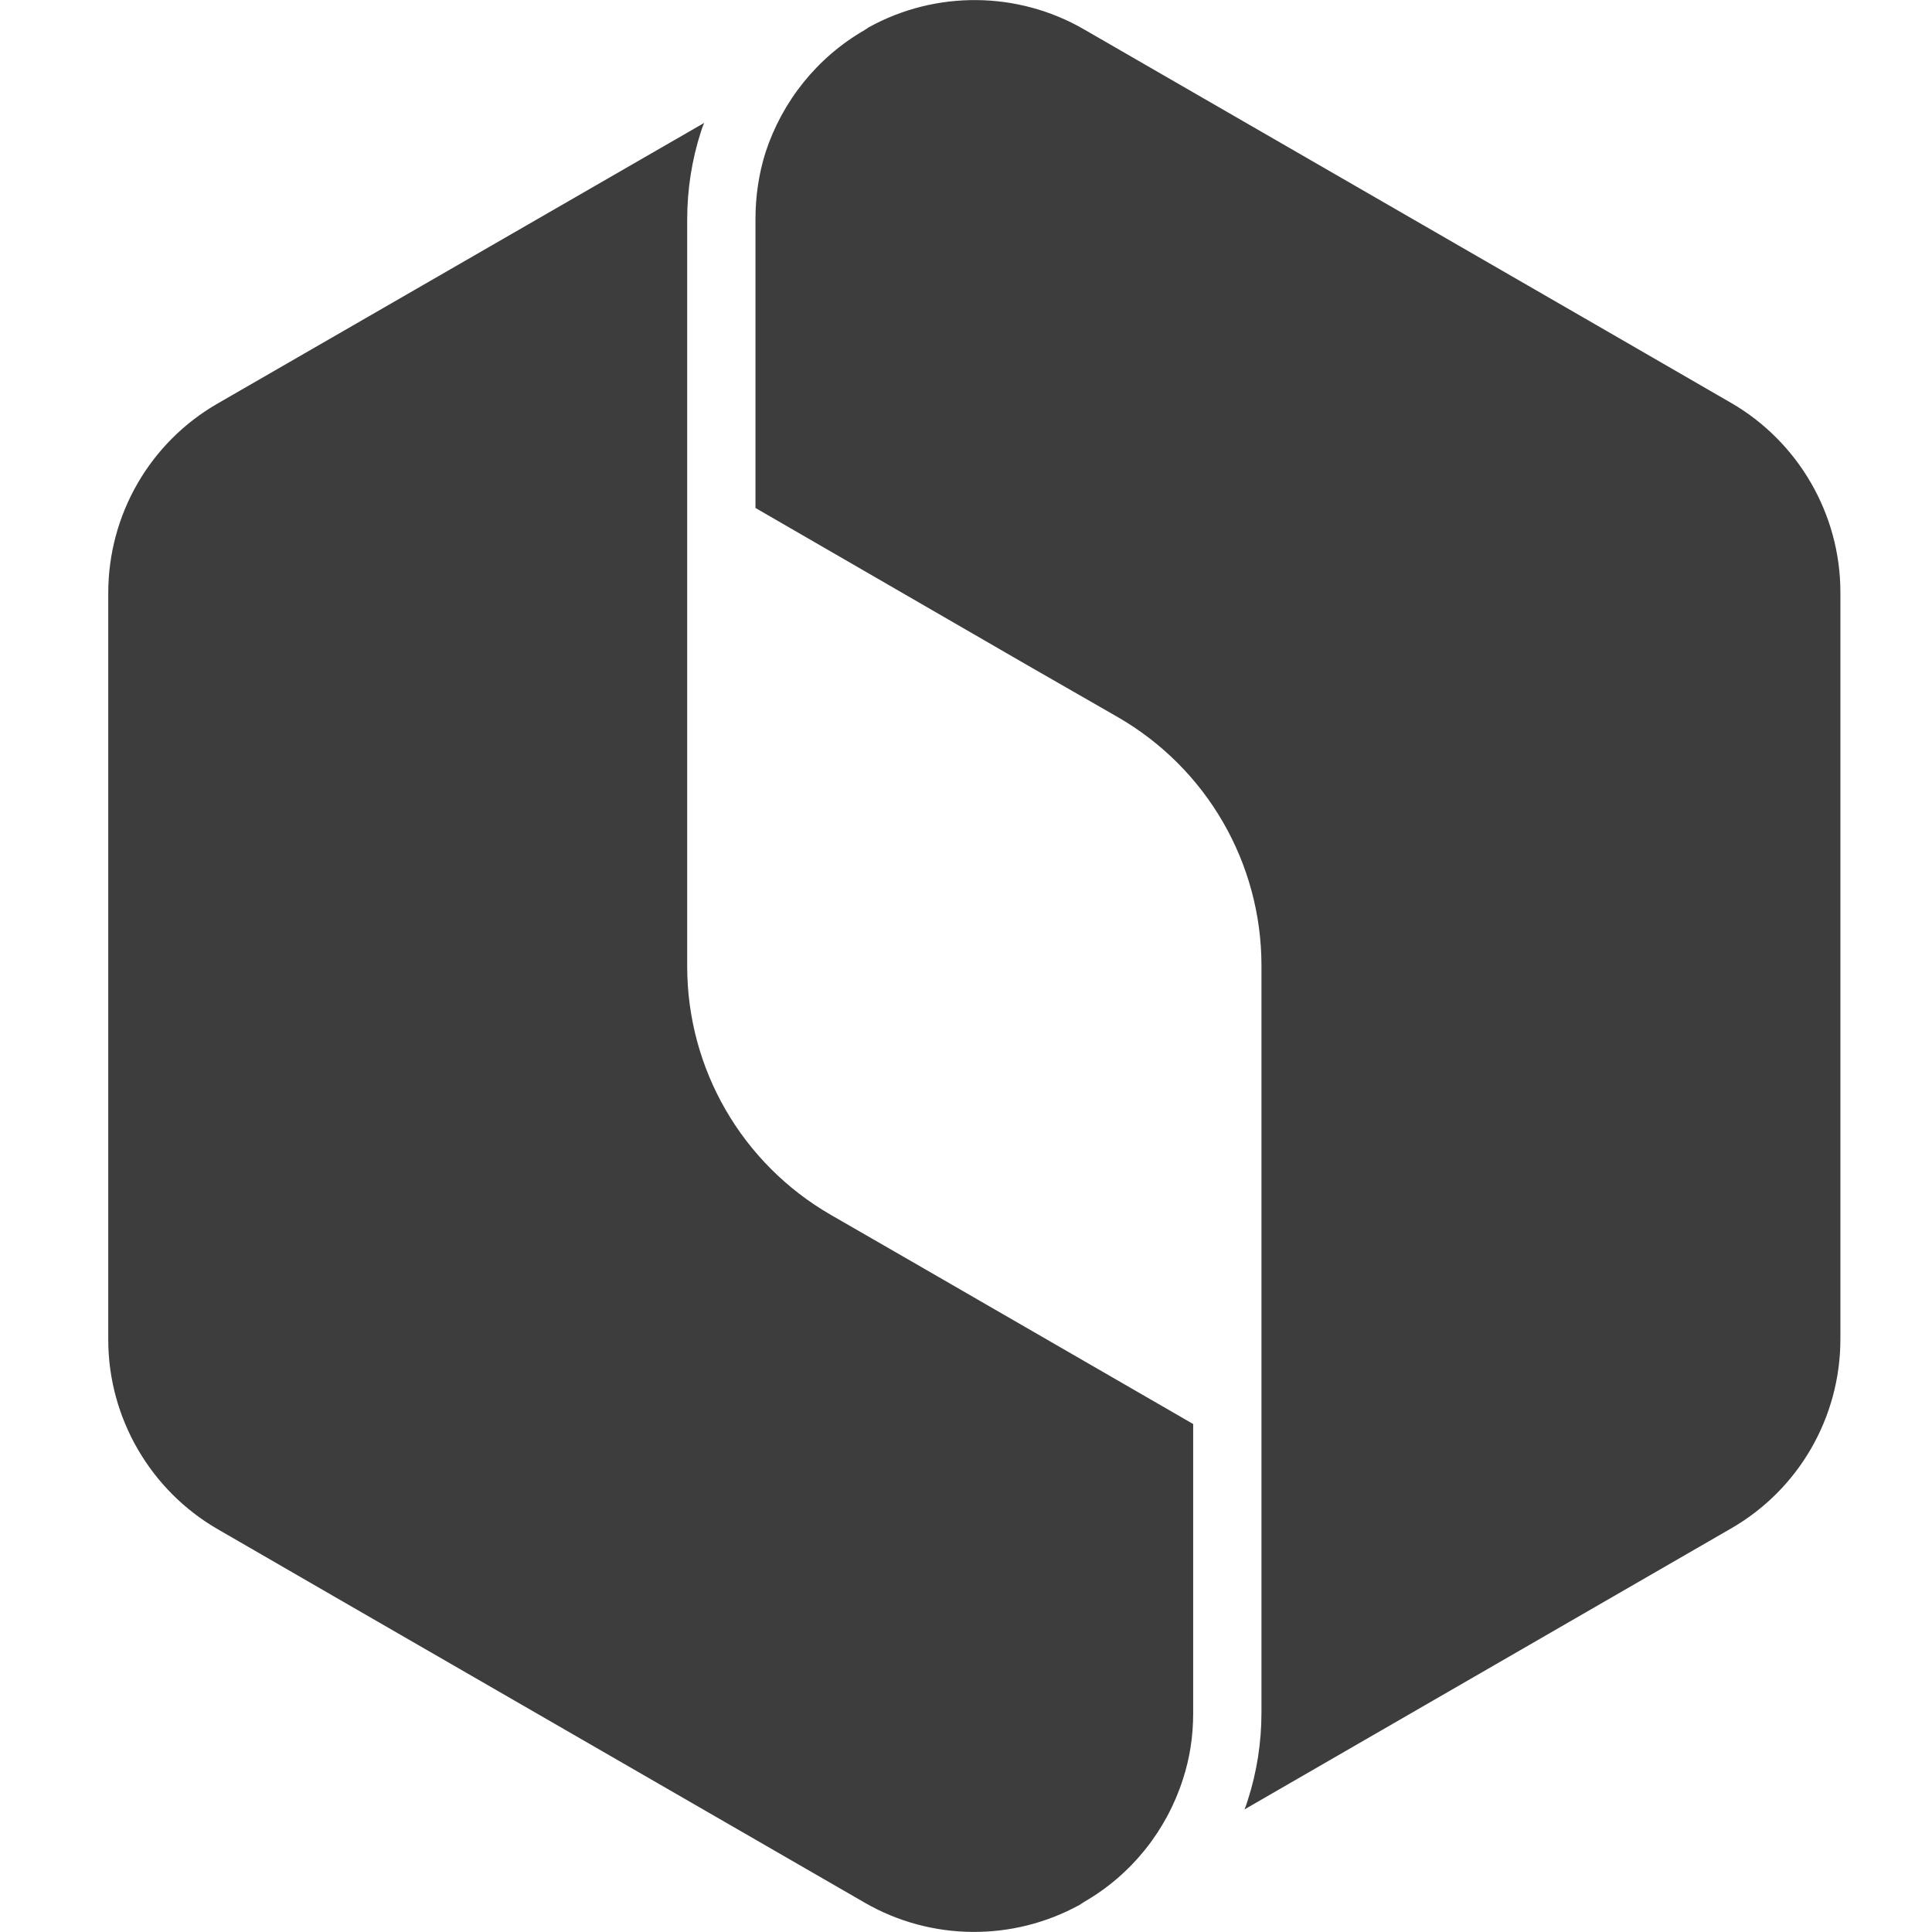
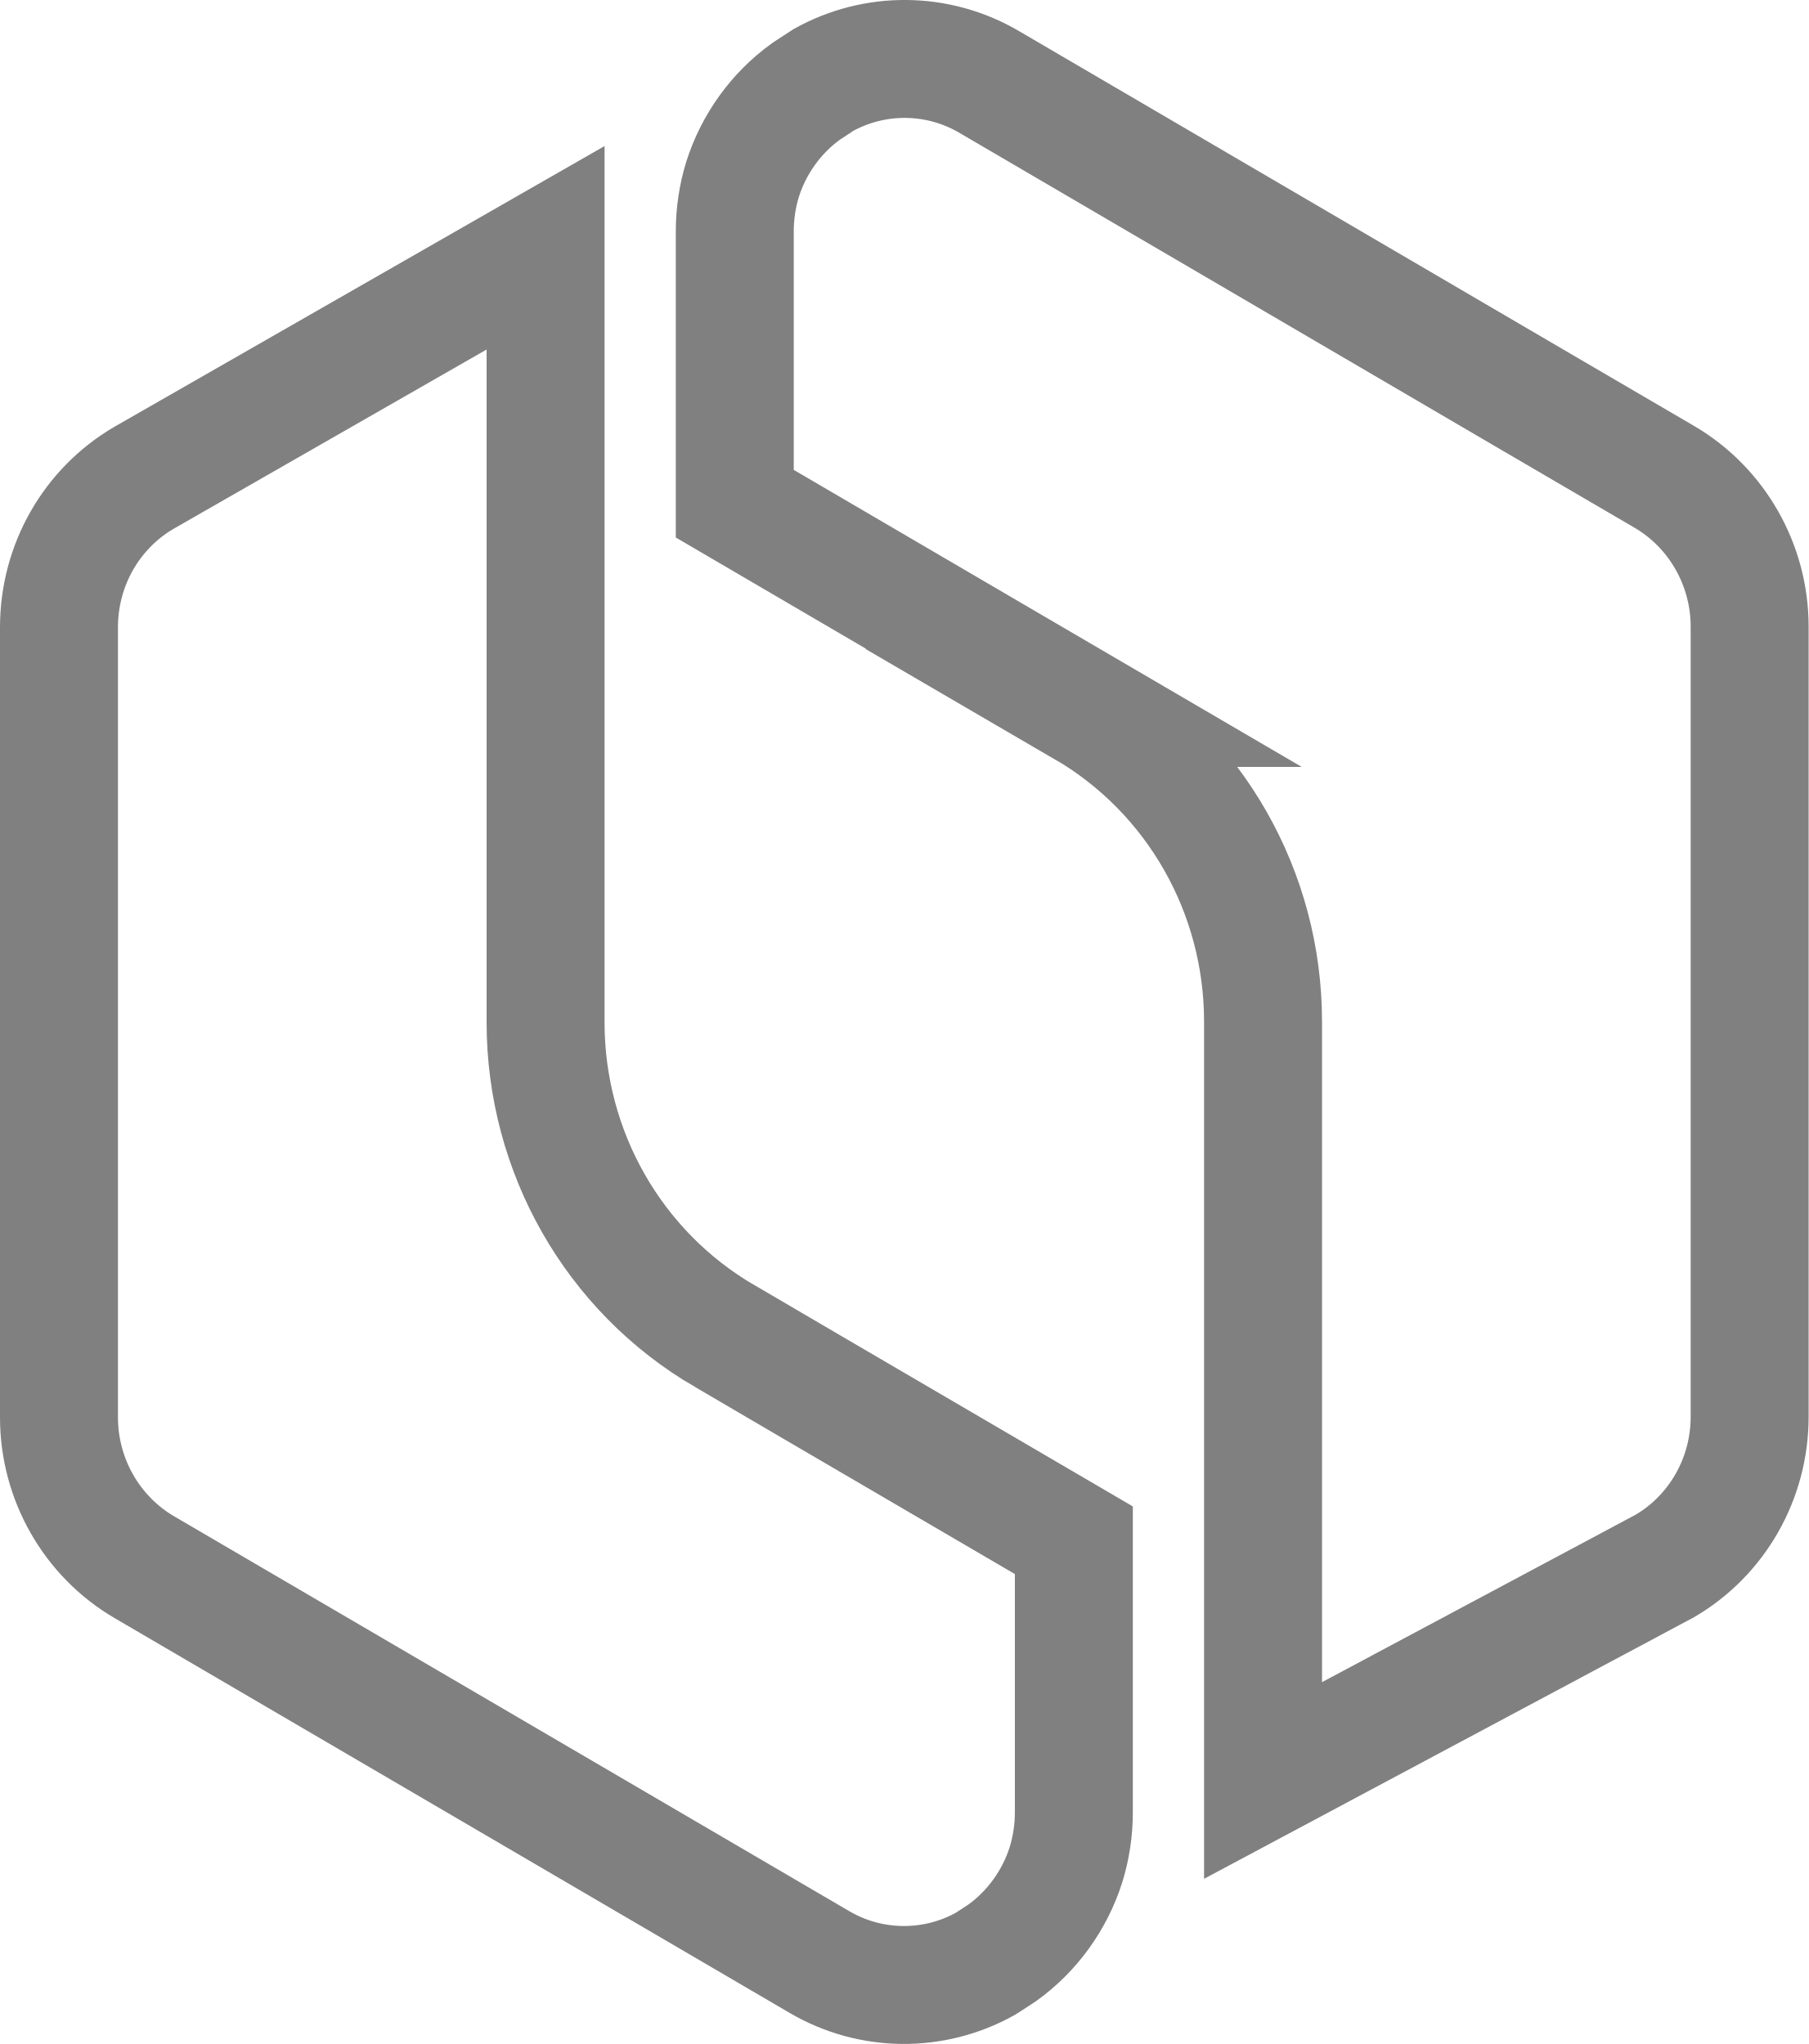
- <svg xmlns="http://www.w3.org/2000/svg" width="58" height="58" viewBox="0 0 58 58" fill="none">
-   <path fill-rule="evenodd" clip-rule="evenodd" d="m21.14,3.69l-14.6,8.42c-2.04,1.17 -3.29,3.34 -3.29,5.69l0,22.42c0,2.34 1.26,4.52 3.29,5.69l3.46,2l15.96,9.21c1.99,1.15 4.45,1.17 6.46,0.06c0.04,-0.03 0.08,-0.05 0.12,-0.08c1.43,-0.82 2.48,-2.15 2.97,-3.68c0.21,-0.64 0.31,-1.3 0.31,-1.99l0,-8.68l-8.45,-4.88l-2.43,-1.4c-2.67,-1.54 -4.31,-4.38 -4.31,-7.46l0,-22.42c0,-0.9 0.14,-1.79 0.41,-2.63c0.03,-0.09 0.06,-0.18 0.1,-0.27z" fill="#3D3D3D" />
-   <path fill-rule="evenodd" clip-rule="evenodd" d="m32.54,0.88c-1.99,-1.15 -4.45,-1.17 -6.46,-0.06c-0.04,0.03 -0.08,0.05 -0.12,0.08c-1.44,0.83 -2.48,2.15 -2.98,3.68c-0.2,0.64 -0.3,1.31 -0.3,1.99l0,8.68l8.18,4.73l2.7,1.55c2.67,1.54 4.31,4.38 4.31,7.46l0,22.42c0,0.91 -0.14,1.79 -0.41,2.63c-0.03,0.09 -0.06,0.19 -0.1,0.28l14.6,-8.43c2.04,-1.17 3.29,-3.34 3.29,-5.69l0,-22.42c0,-2.34 -1.26,-4.52 -3.29,-5.69l-3.72,-2.15l-15.7,-9.06z" fill="#3D3D3D" />
+ <svg xmlns="http://www.w3.org/2000/svg" width="23" height="26" viewBox="0 0 23 26" fill="none">
+   <path d="M6.938 13.005C6.938 14.648 7.801 16.171 9.217 16.996V16.995L10.292 17.625L13.656 19.592V23.055C13.656 23.284 13.621 23.508 13.556 23.719C13.413 24.169 13.129 24.564 12.746 24.84L12.576 24.951C12.561 24.96 12.546 24.971 12.531 24.98C11.874 25.346 11.073 25.339 10.422 24.958L3.364 20.829L1.834 19.934C1.168 19.544 0.75 18.817 0.75 18.03V7.979C0.75 7.19 1.163 6.47 1.827 6.08L6.938 3.152V13.005ZM10.468 1.019C11.125 0.653 11.926 0.66 12.577 1.041L19.52 5.104L21.166 6.066C21.832 6.456 22.25 7.183 22.25 7.97V18.02C22.25 18.809 21.837 19.528 21.174 19.918L16.062 22.648V12.995C16.062 11.352 15.2 9.83 13.784 9.005H13.785L12.593 8.308L9.344 6.407V2.945C9.344 2.716 9.378 2.492 9.443 2.281C9.586 1.831 9.869 1.437 10.252 1.161L10.422 1.05L10.424 1.049C10.439 1.04 10.453 1.028 10.468 1.019Z" stroke="#808080" stroke-width="1.5" />
</svg>
